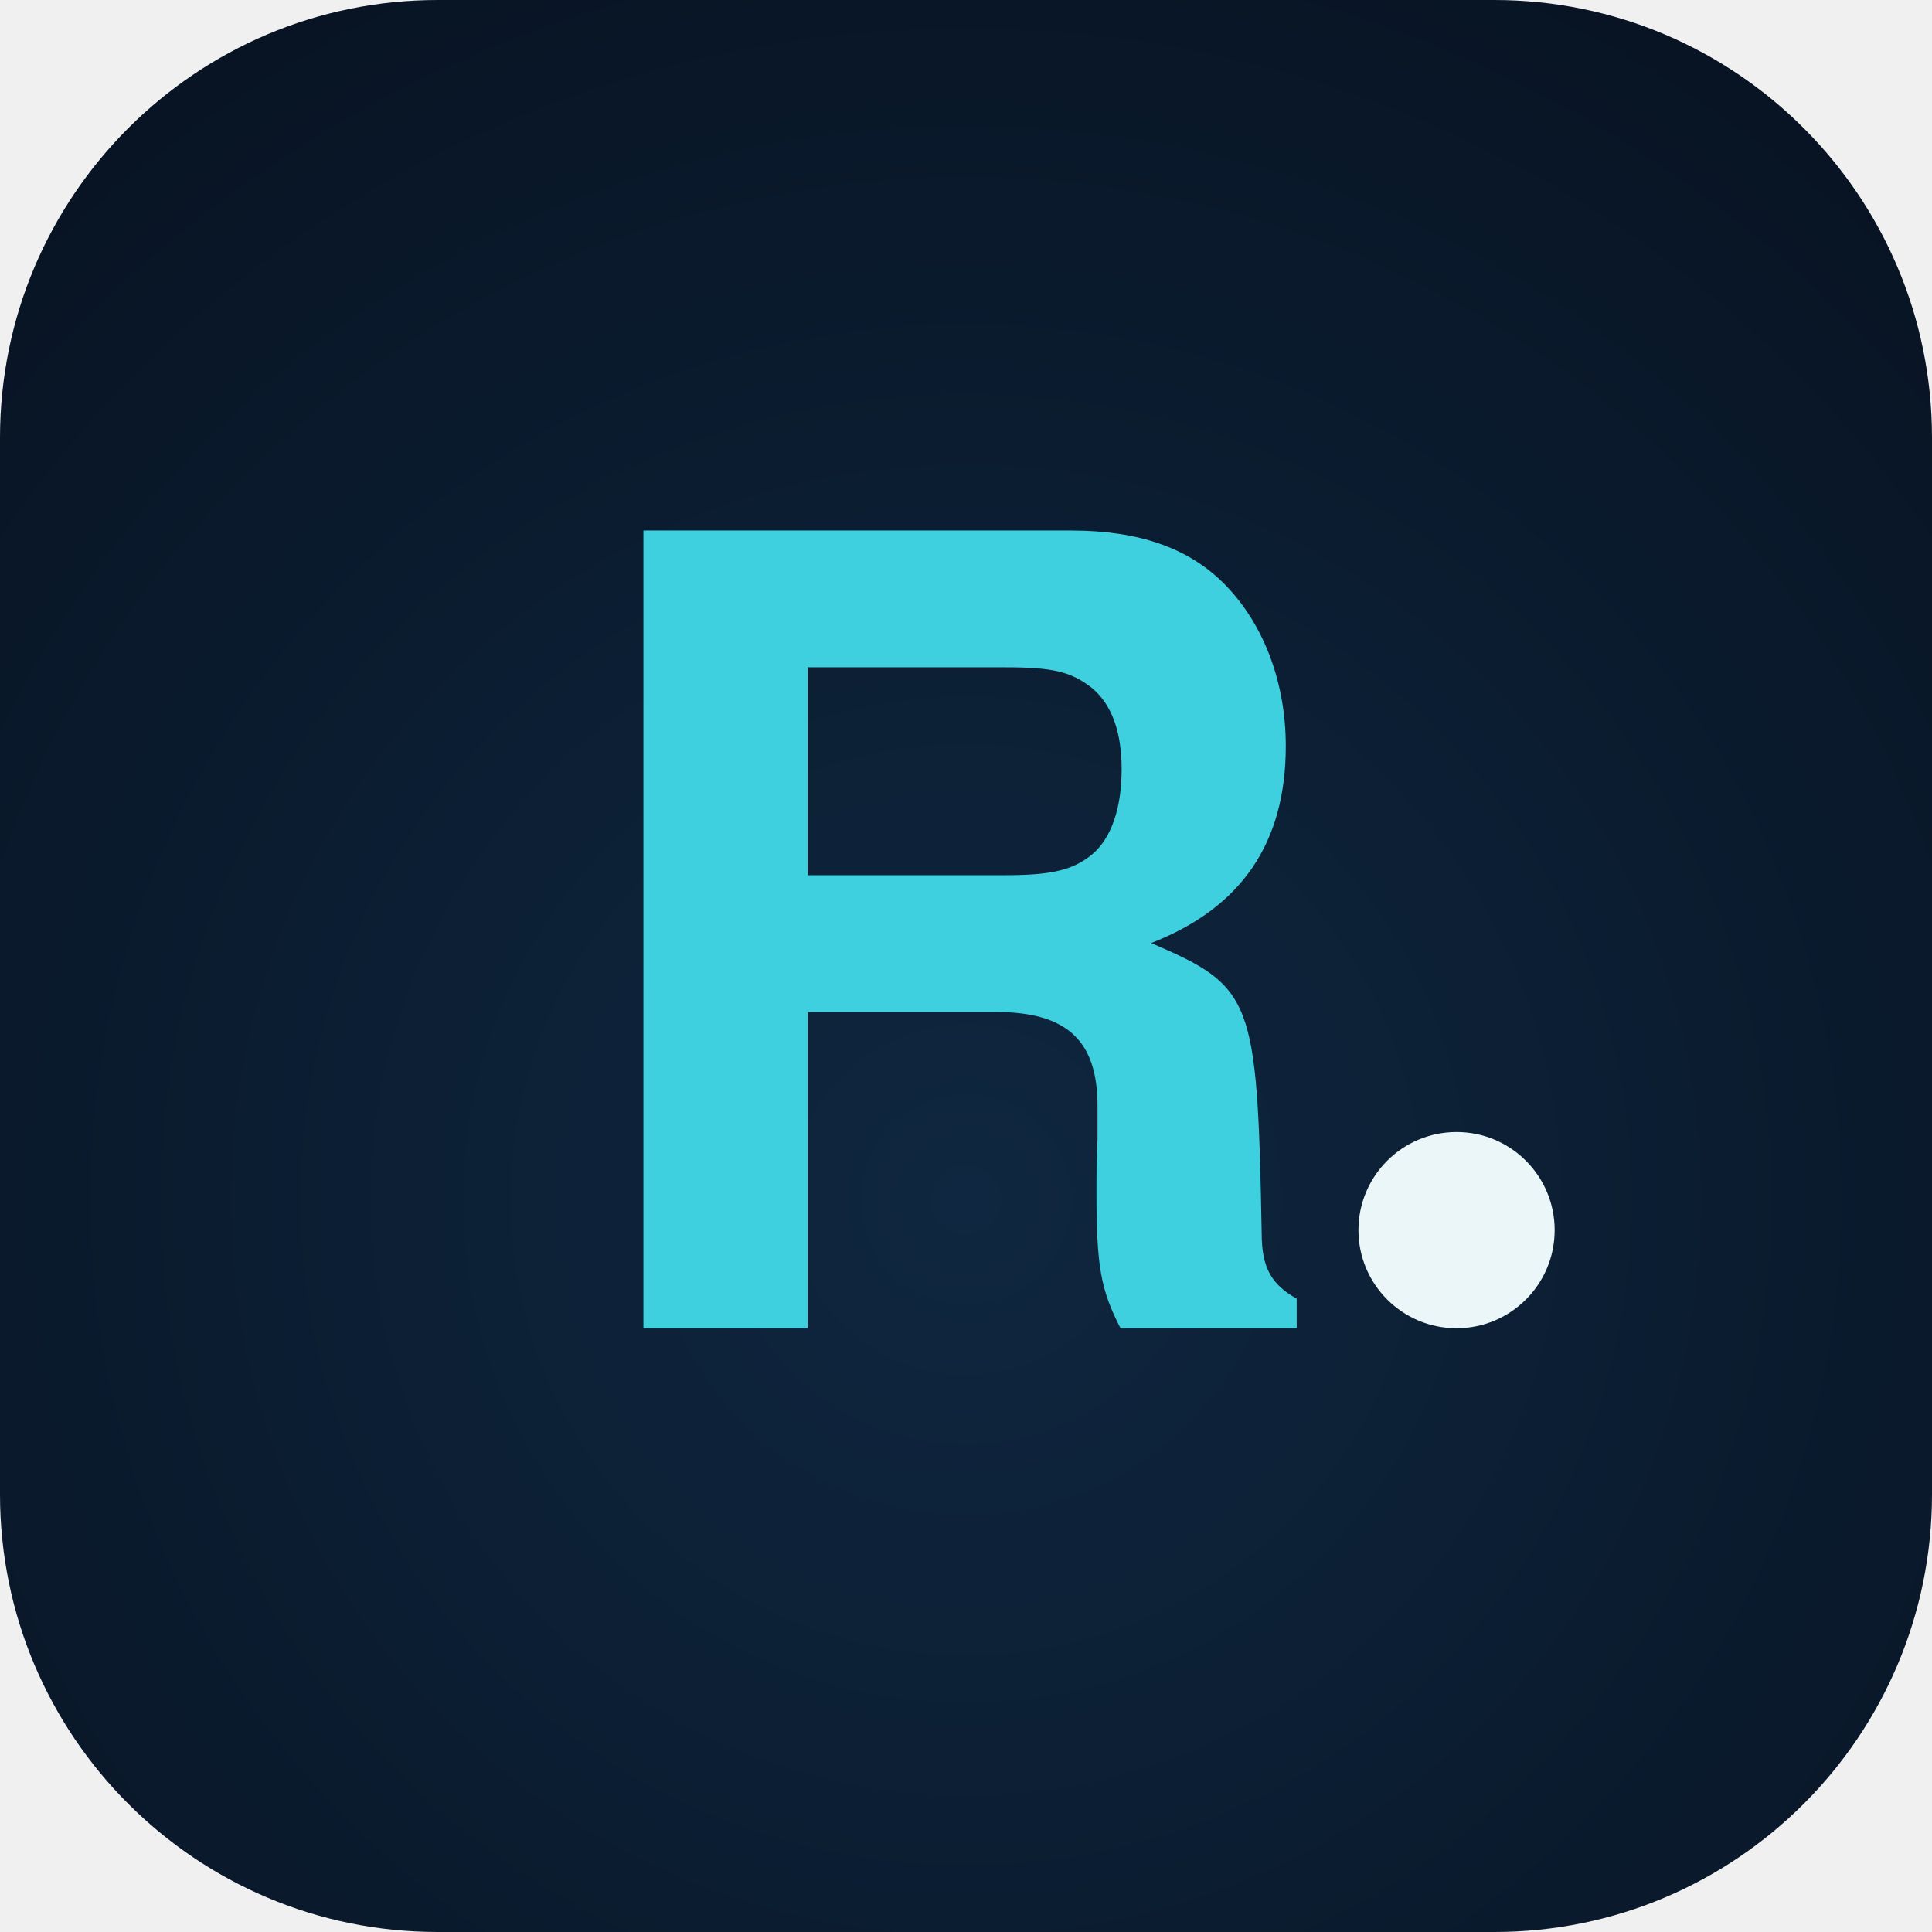
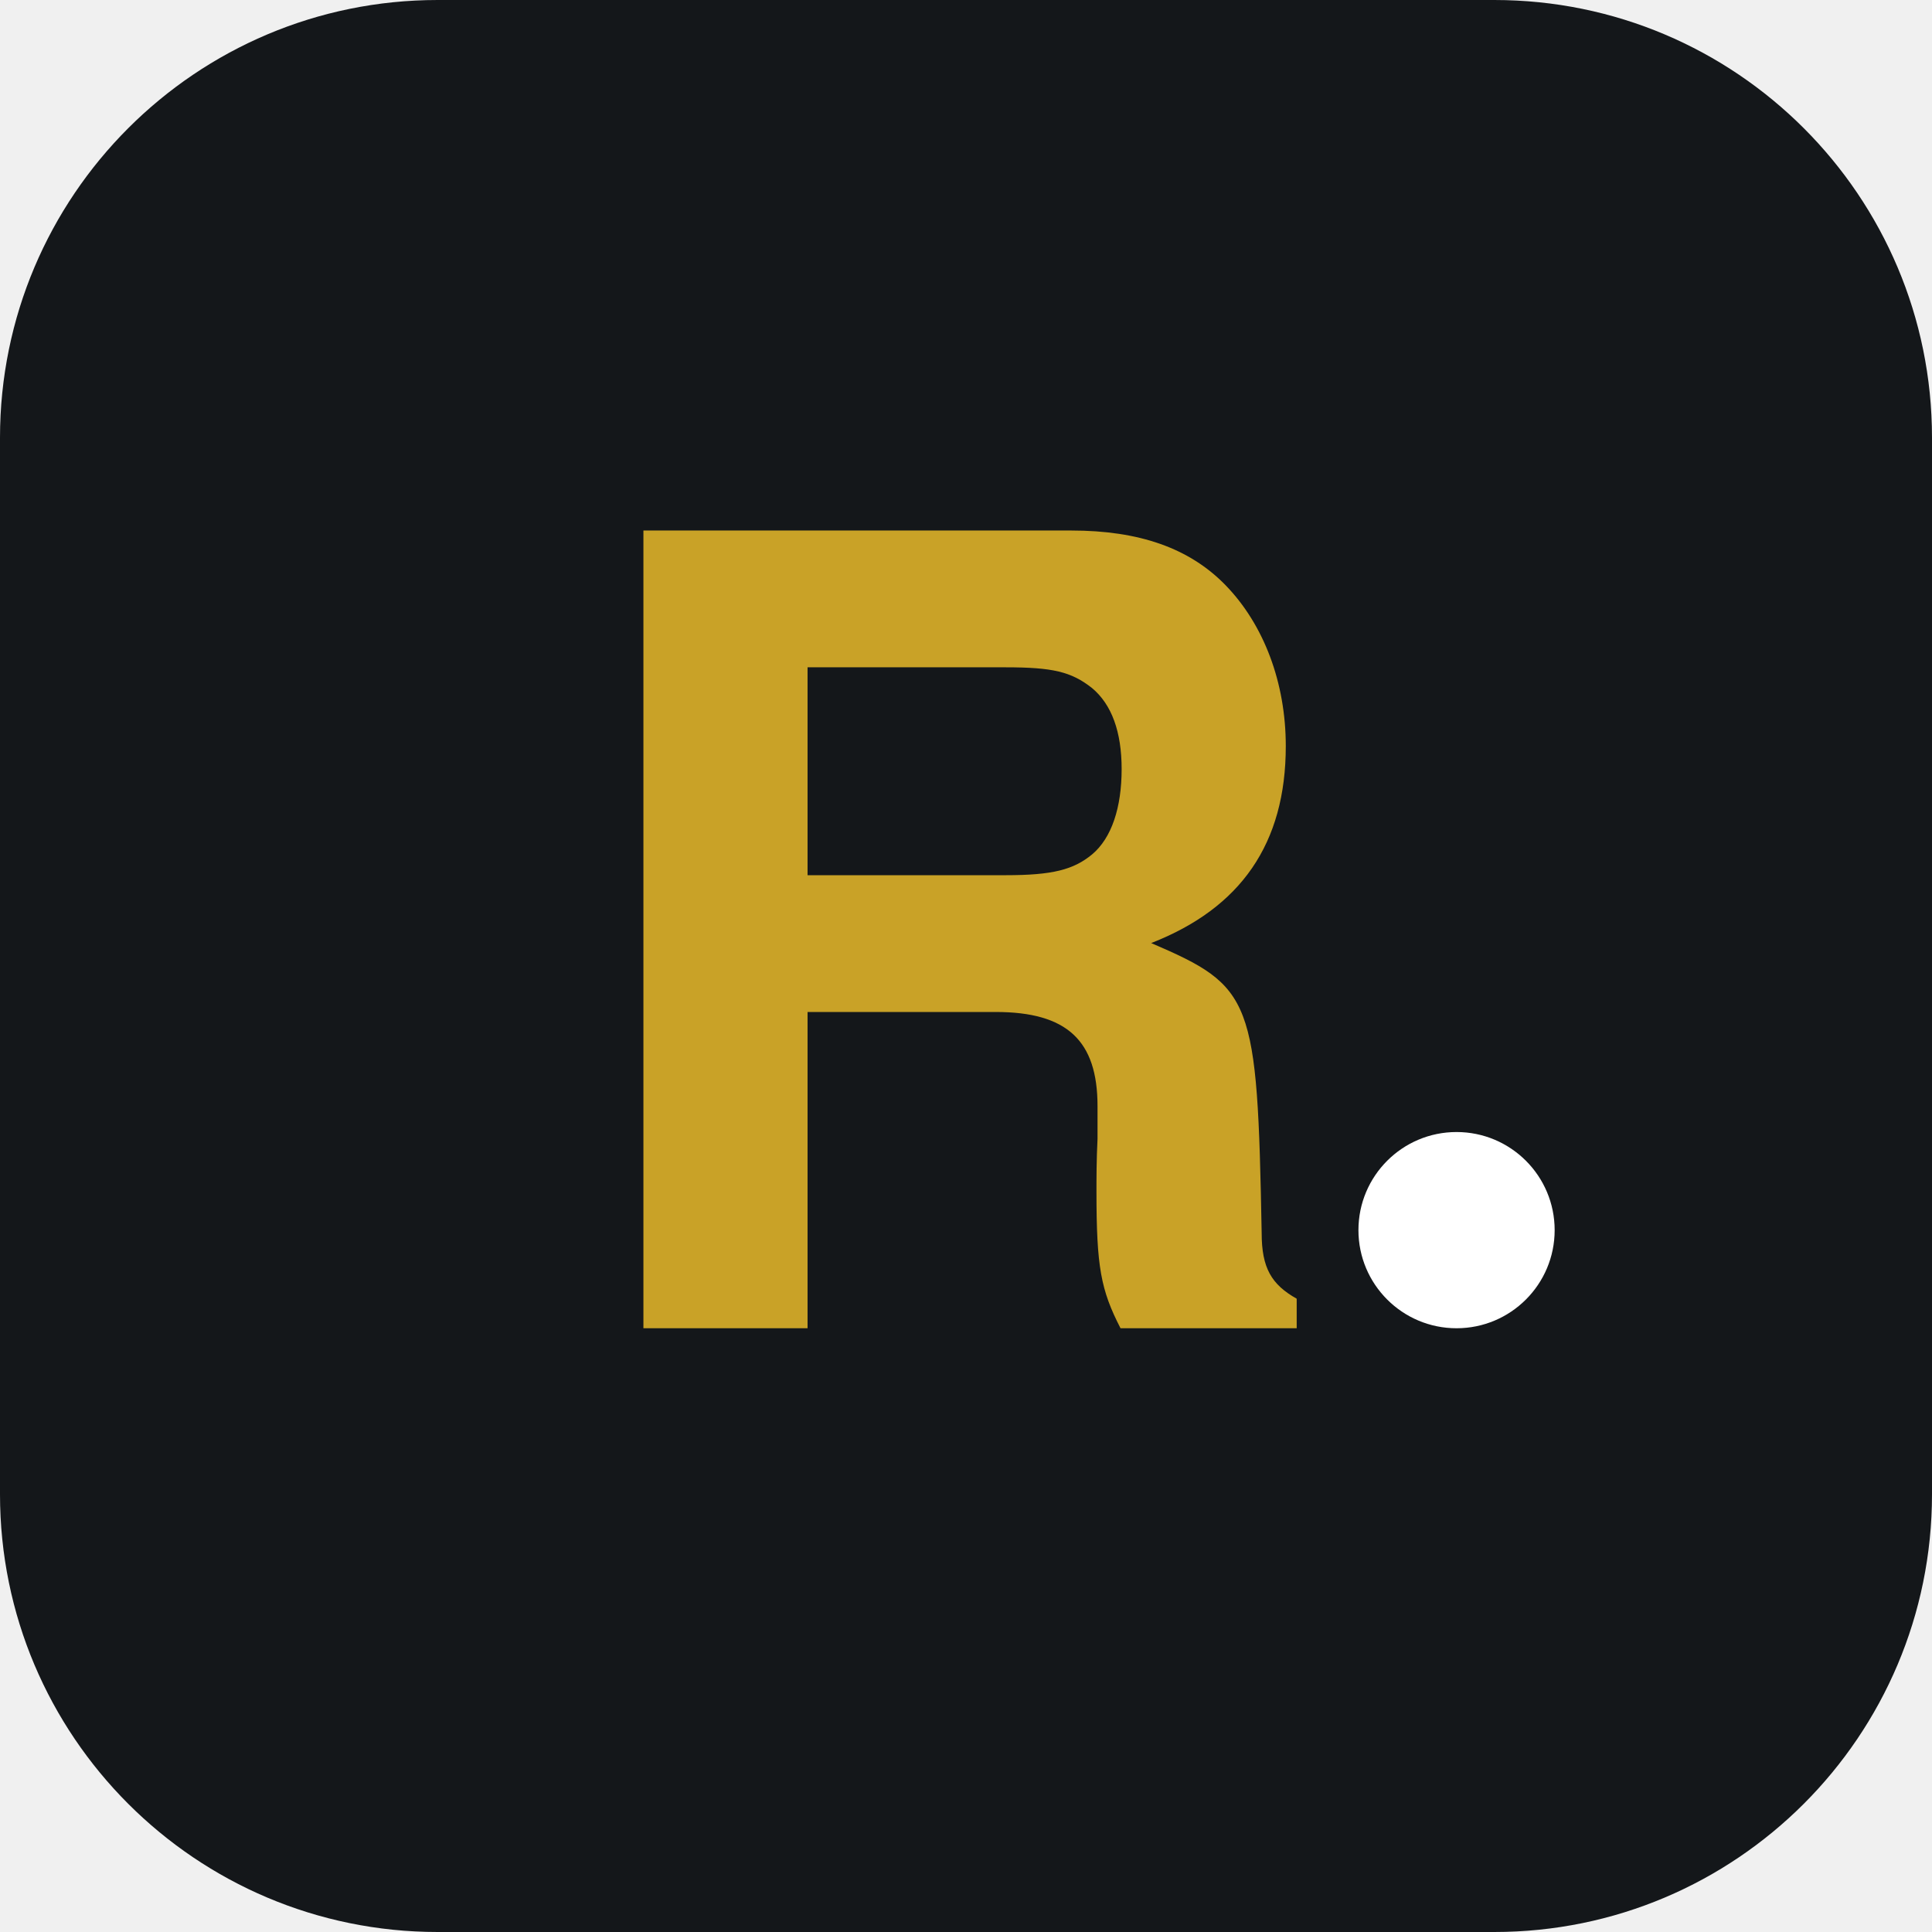
<svg xmlns="http://www.w3.org/2000/svg" viewBox="0 0 512 512" role="img" aria-label="Rafael González Escobar">
-   <defs>
-     <radialGradient id="sky" cx="50%" cy="62%" r="85%">
-       <stop offset="0%" stop-color="#0f2740" />
-       <stop offset="55%" stop-color="#0a1a2d" />
-       <stop offset="100%" stop-color="#07101d" />
-     </radialGradient>
-   </defs>
-   <rect width="512" height="512" rx="116" fill="url(#sky)" />
-   <text x="252" y="352" text-anchor="middle" font-family="-apple-system,BlinkMacSystemFont,'Segoe UI',Helvetica,Arial,sans-serif" font-size="290" font-weight="600" letter-spacing="-8" fill="#3fd0e0">R</text>
-   <circle cx="386" cy="326" r="26" fill="#eaf6f8" />
+   <rect width="512" height="512" rx="116" fill="#14171a" />
+   <text x="252" y="352" text-anchor="middle" font-family="-apple-system,BlinkMacSystemFont,'Segoe UI',Helvetica,Arial,sans-serif" font-size="290" font-weight="600" letter-spacing="-8" fill="#c9a227">R</text>
+   <circle cx="386" cy="326" r="26" fill="#ffffff" />
</svg>
